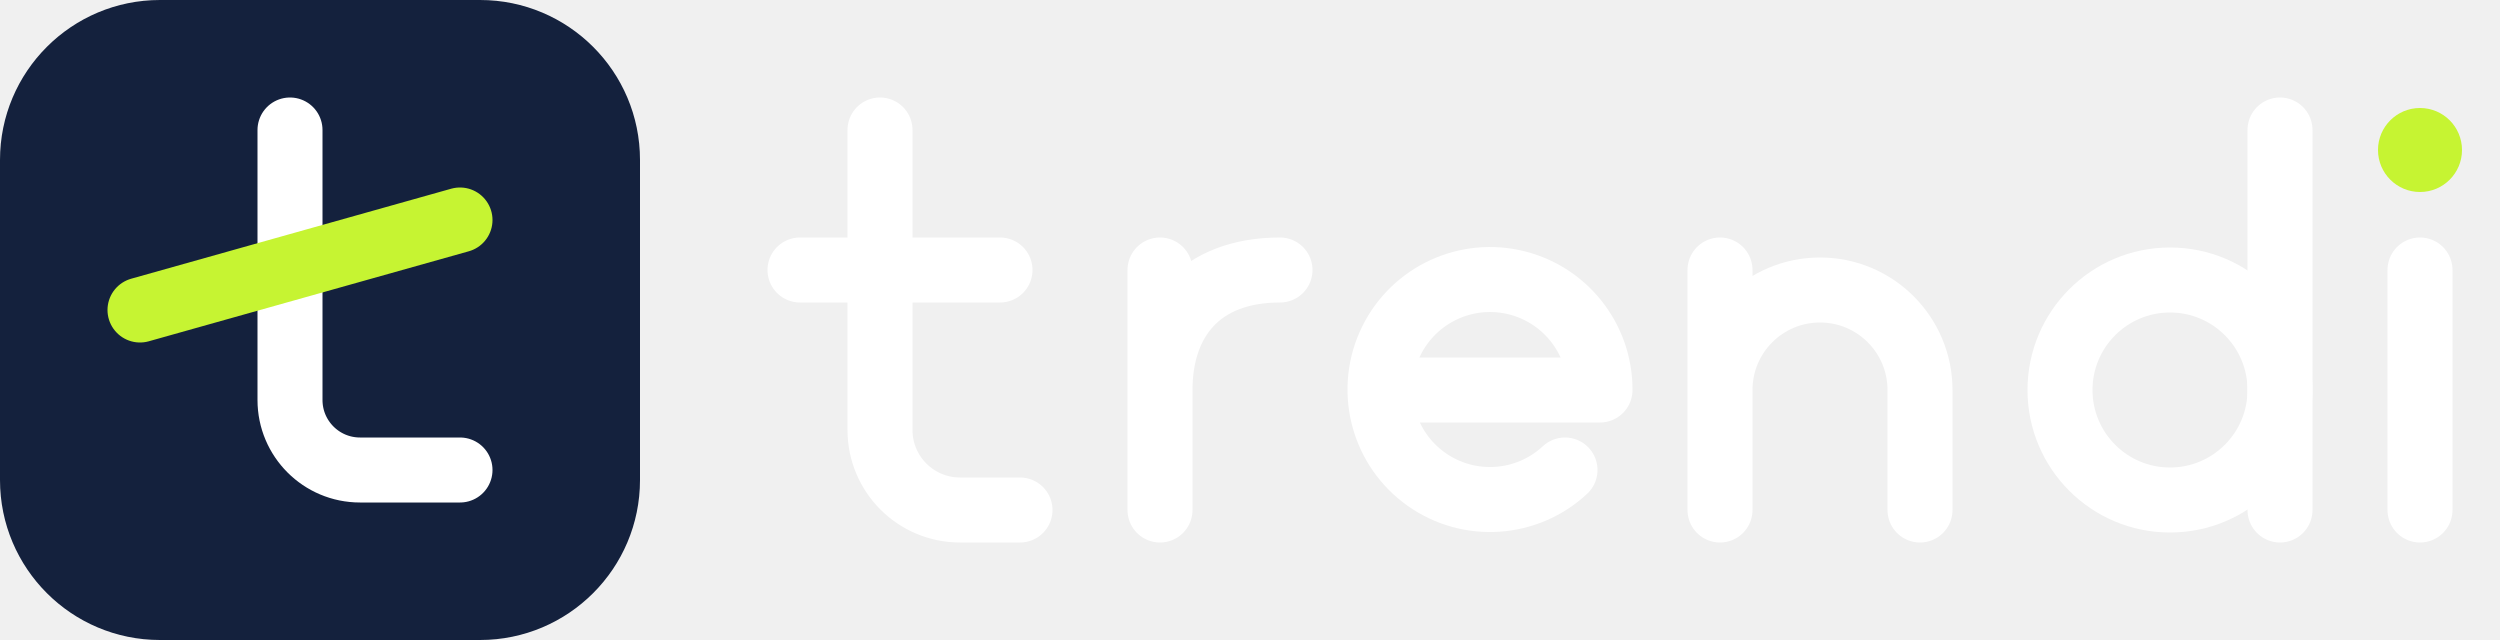
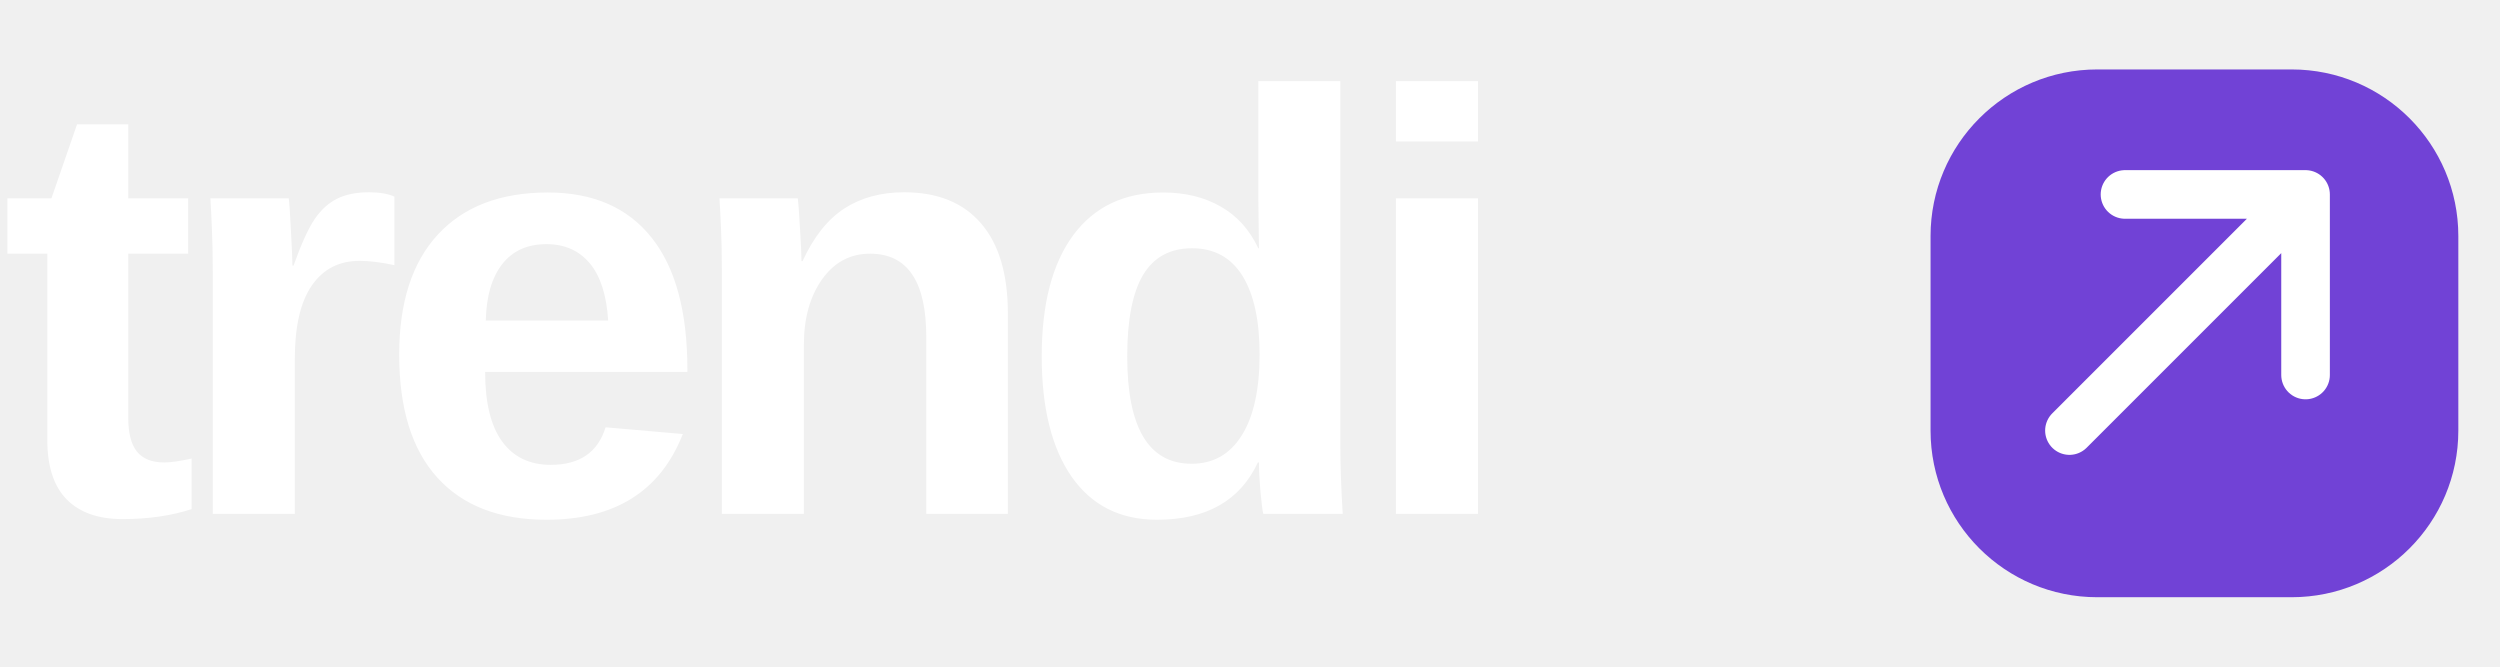
- <svg xmlns="http://www.w3.org/2000/svg" viewBox="0 0 250 64" role="img" aria-label="Trendi">
-   <svg width="64" height="64" viewBox="0 0 64 64">
-     <rect width="64" height="64" rx="16" fill="#14213d" />
-     <path d="M29 13V40A7 7 0 0 0 36 47H46" fill="none" stroke="#fff" stroke-width="6.5" stroke-linecap="round" stroke-linejoin="round" />
-     <path d="M14 31L46 22" fill="none" stroke="#c6f432" stroke-width="6.5" stroke-linecap="round" />
-   </svg>
-   <g transform="translate(78 5)" stroke="#ffffff">
-     <g fill="none" stroke-width="6.5" stroke-linecap="round" stroke-linejoin="round">
-       <path d="M10 8V38A8 8 0 0 0 18 46H24M2 22H22" />
-       <path d="M38 22V46M38 34C38 27 42 22 50 22" />
-       <path d="M60 34H82A11 11 0 1 0 78.5 42" />
-       <path d="M94 22V46M94 34A10 10 0 0 1 114 34V46" />
-       <circle cx="139" cy="34" r="11" />
-       <path d="M150 8V46" />
-       <path d="M164 22V46" />
-     </g>
-     <circle cx="164" cy="10" r="4.2" fill="#c6f432" stroke="none" />
-   </g>
+ <svg xmlns="http://www.w3.org/2000/svg" viewBox="0 0 180 48">
+   <text x="0" y="37" font-family="Arial,sans-serif" font-weight="800" font-size="43" letter-spacing="-2" fill="#ffffff">trendi</text>
+   <rect x="139" y="5" width="38" height="38" rx="12" fill="#7142d6" />
+   <path d="M149 31l17-17m-13 0h13v13" fill="none" stroke="white" stroke-width="3.5" stroke-linecap="round" stroke-linejoin="round" />
</svg>
